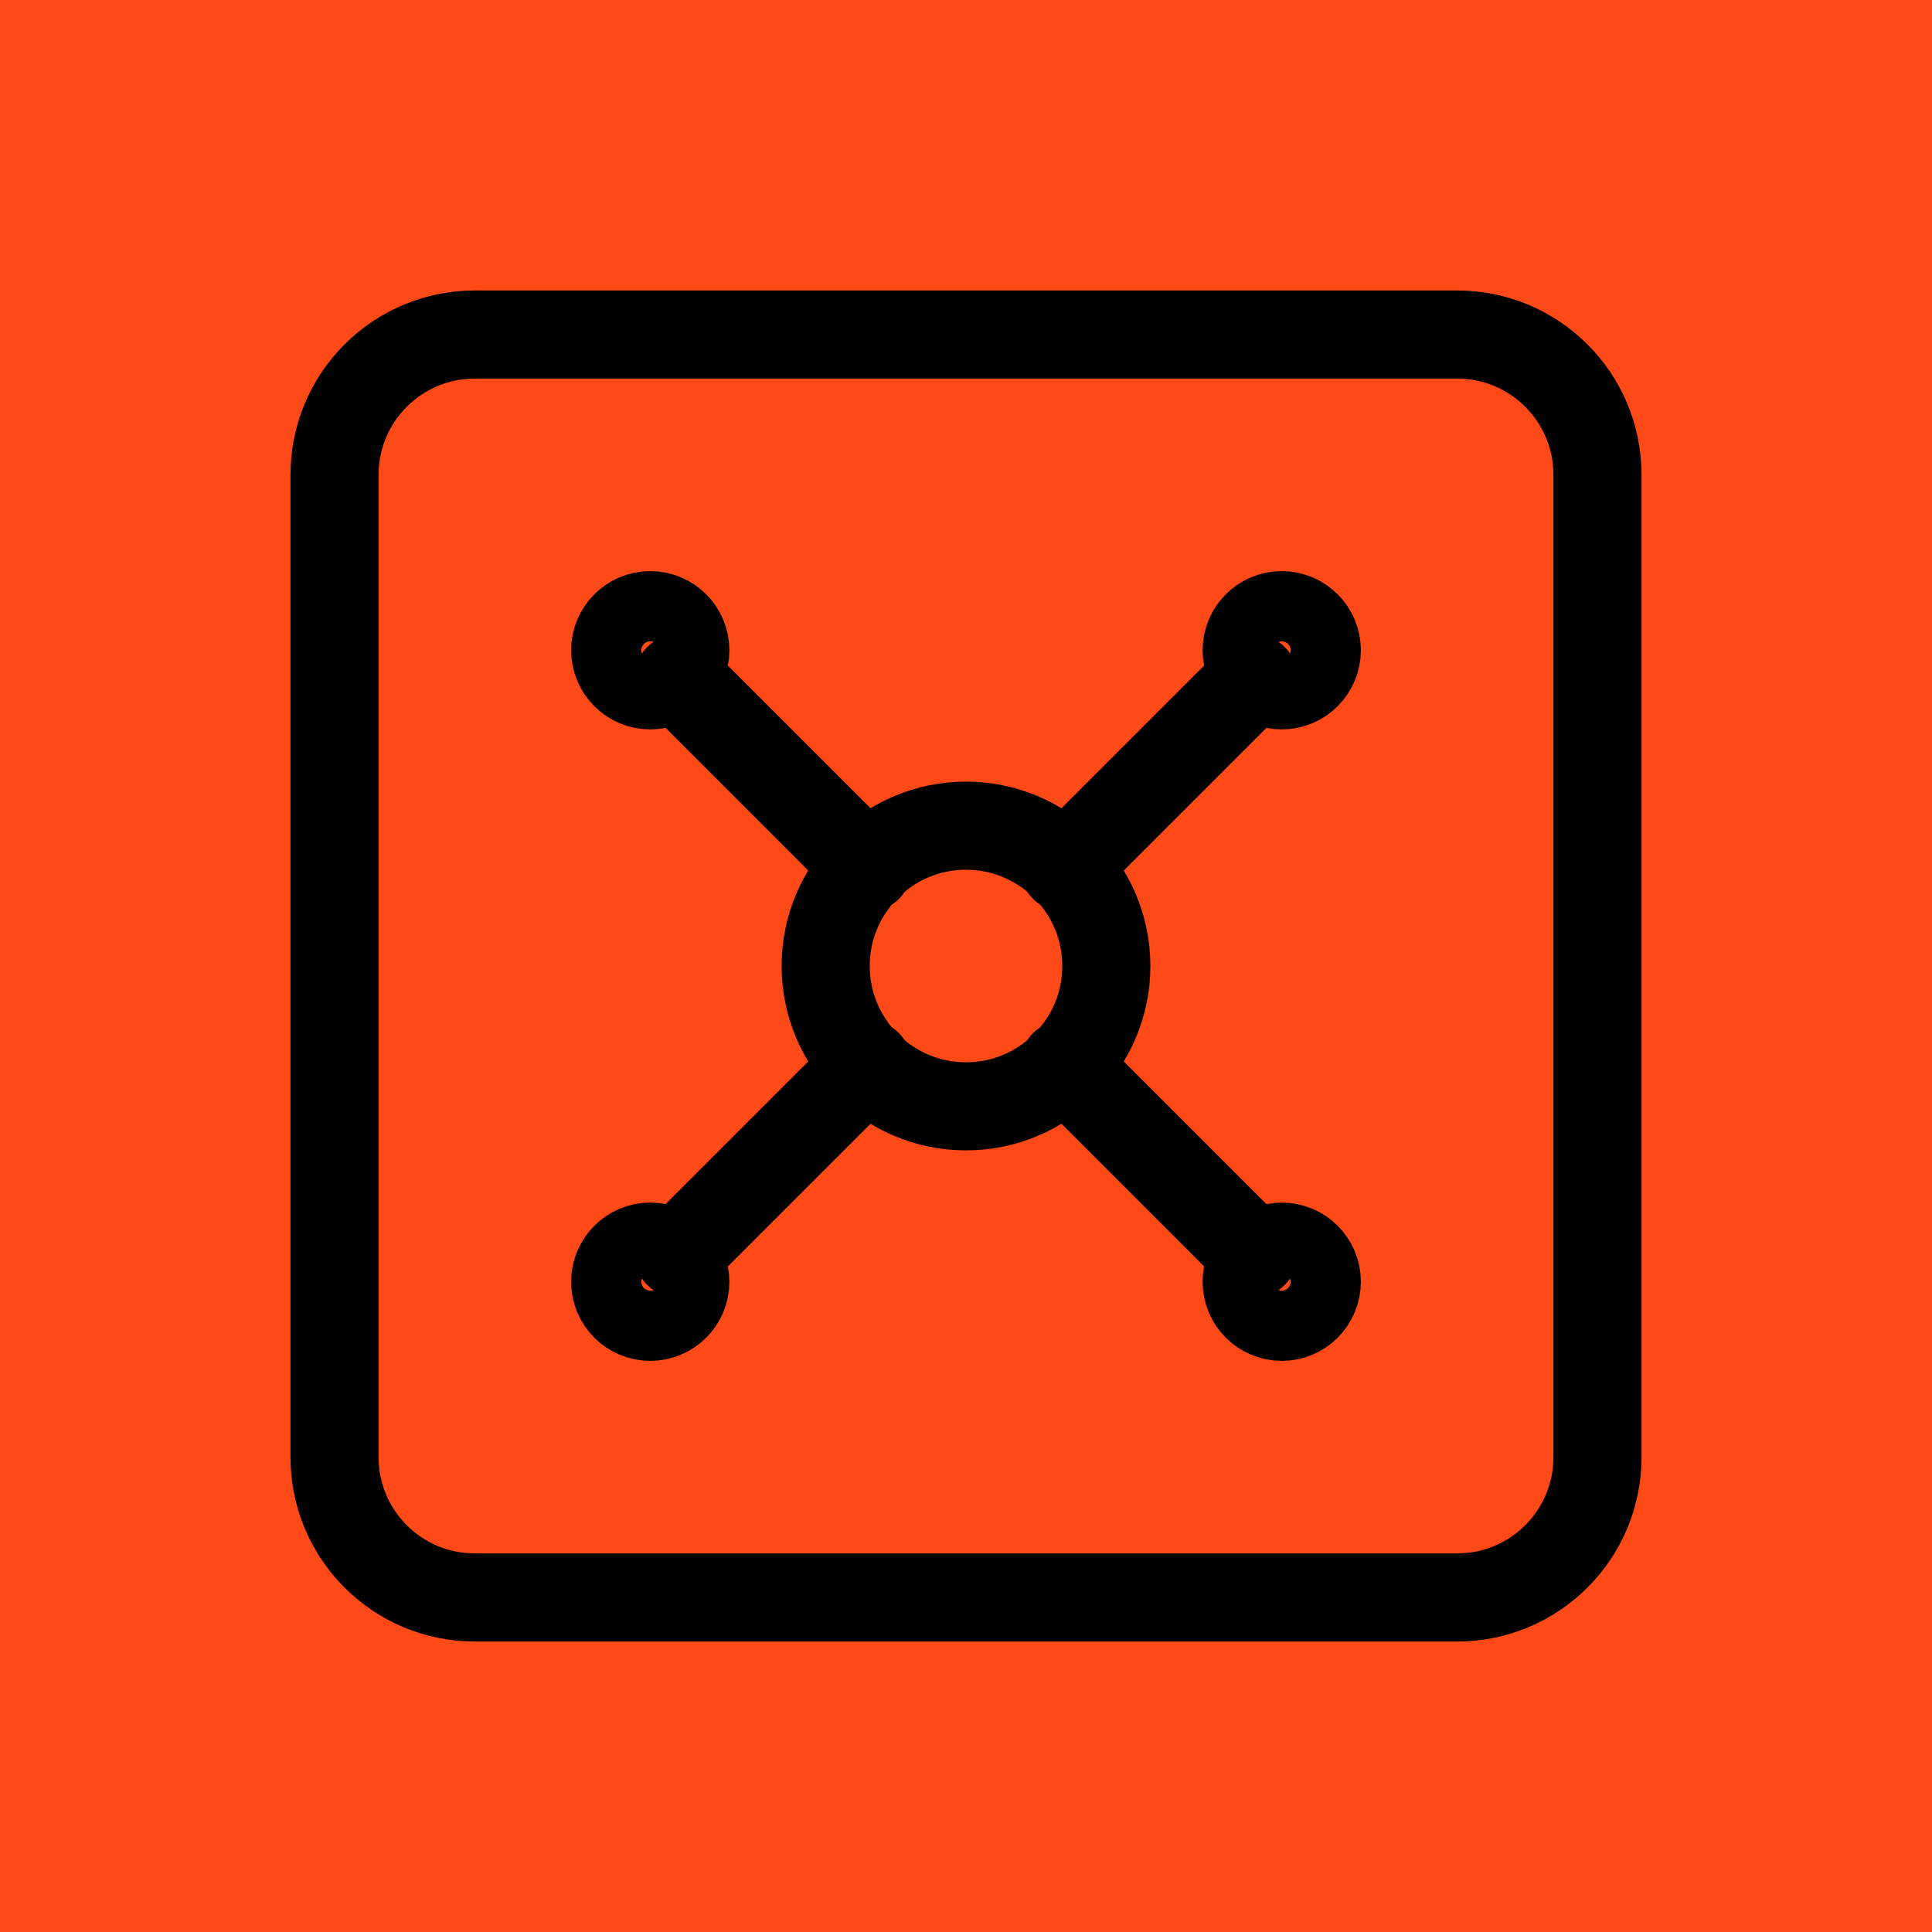
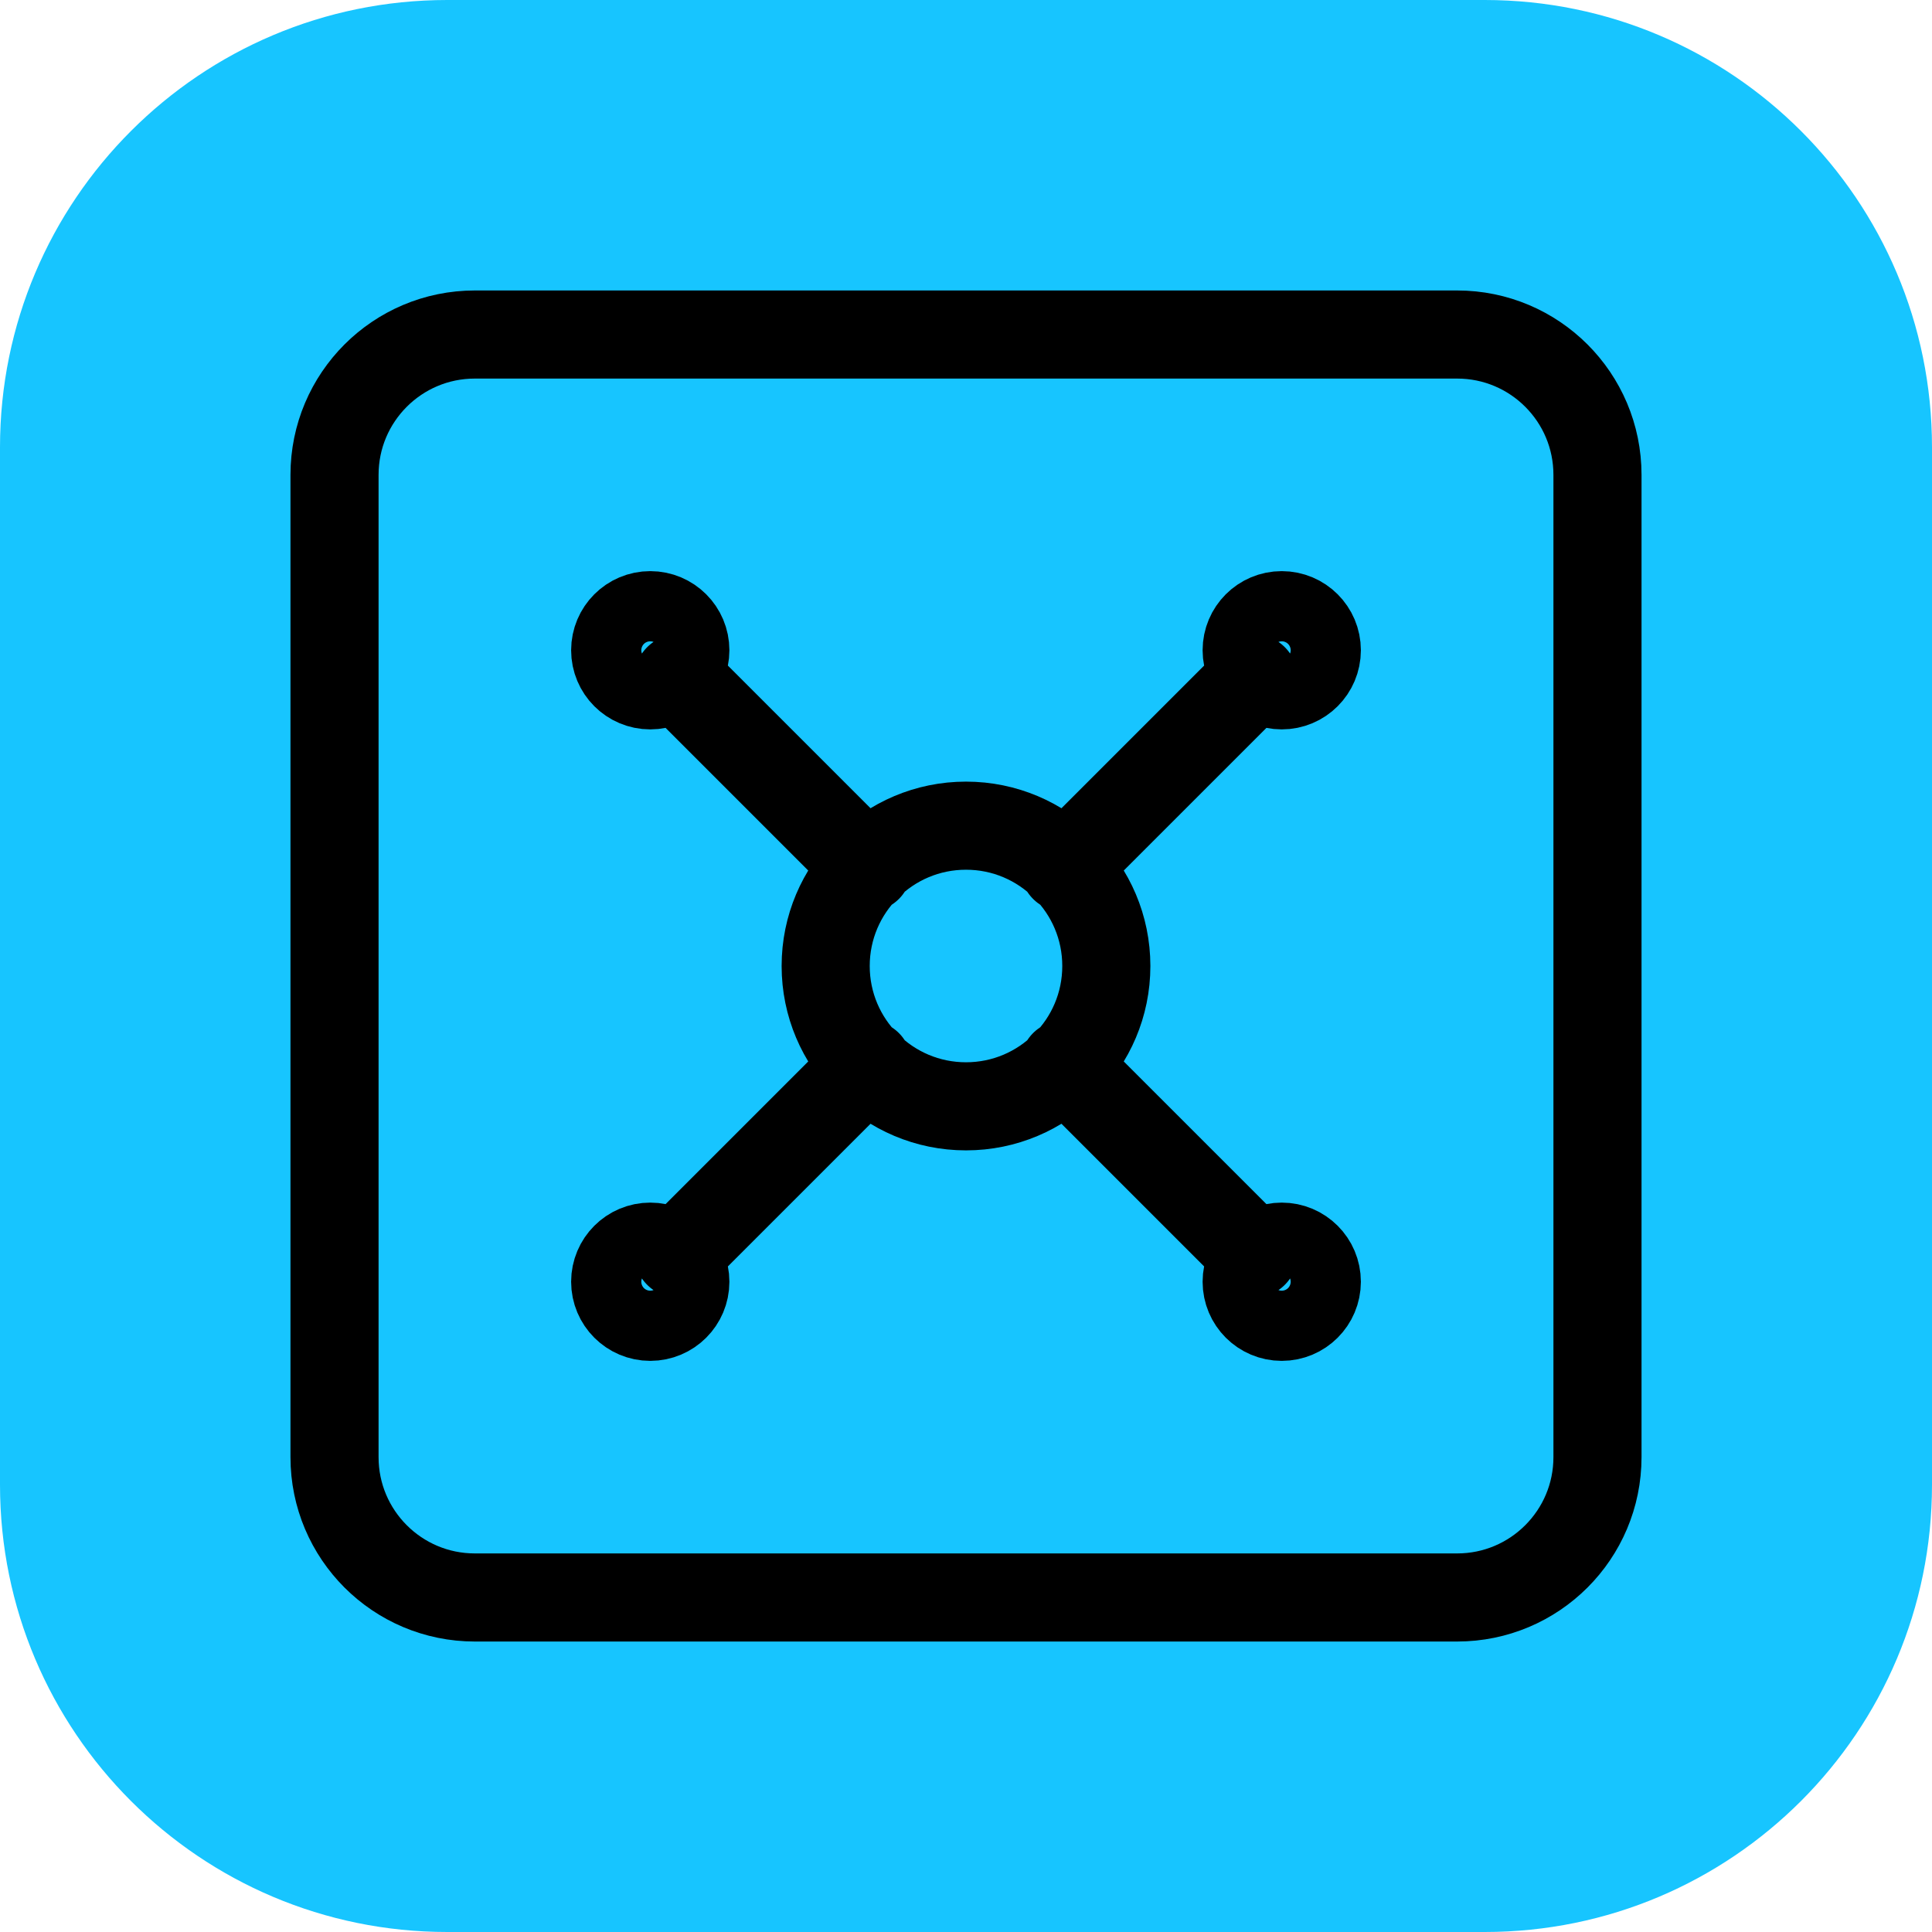
<svg xmlns="http://www.w3.org/2000/svg" width="1080" height="1080" viewBox="0 0 1080 1080" fill="none">
-   <rect width="1080" height="1080" fill="#FF4A17" />
+   <rect width="1080" height="1080" rx="250" fill="#17C5FF" />
  <path d="M379.189 379.189L485.089 485.089M594.911 485.089L700.811 379.189M379.189 700.811L485.089 594.911M594.911 594.911L700.811 700.811M265.444 187H814.556C857.879 187 893 222.121 893 265.444V814.556C893 857.879 857.879 893 814.556 893H265.444C222.121 893 187 857.879 187 814.556V265.444C187 222.121 222.121 187 265.444 187ZM383.111 363.5C383.111 374.331 374.331 383.111 363.5 383.111C352.669 383.111 343.889 374.331 343.889 363.5C343.889 352.669 352.669 343.889 363.5 343.889C374.331 343.889 383.111 352.669 383.111 363.5ZM736.111 363.5C736.111 374.331 727.331 383.111 716.5 383.111C705.669 383.111 696.889 374.331 696.889 363.5C696.889 352.669 705.669 343.889 716.5 343.889C727.331 343.889 736.111 352.669 736.111 363.5ZM383.111 716.5C383.111 727.331 374.331 736.111 363.5 736.111C352.669 736.111 343.889 727.331 343.889 716.5C343.889 705.669 352.669 696.889 363.5 696.889C374.331 696.889 383.111 705.669 383.111 716.5ZM736.111 716.5C736.111 727.331 727.331 736.111 716.5 736.111C705.669 736.111 696.889 727.331 696.889 716.5C696.889 705.669 705.669 696.889 716.5 696.889C727.331 696.889 736.111 705.669 736.111 716.5ZM618.444 540C618.444 583.324 583.324 618.444 540 618.444C496.676 618.444 461.556 583.324 461.556 540C461.556 496.676 496.676 461.556 540 461.556C583.324 461.556 618.444 496.676 618.444 540Z" stroke="black" stroke-width="49.25" stroke-linecap="round" stroke-linejoin="round" />
</svg>
